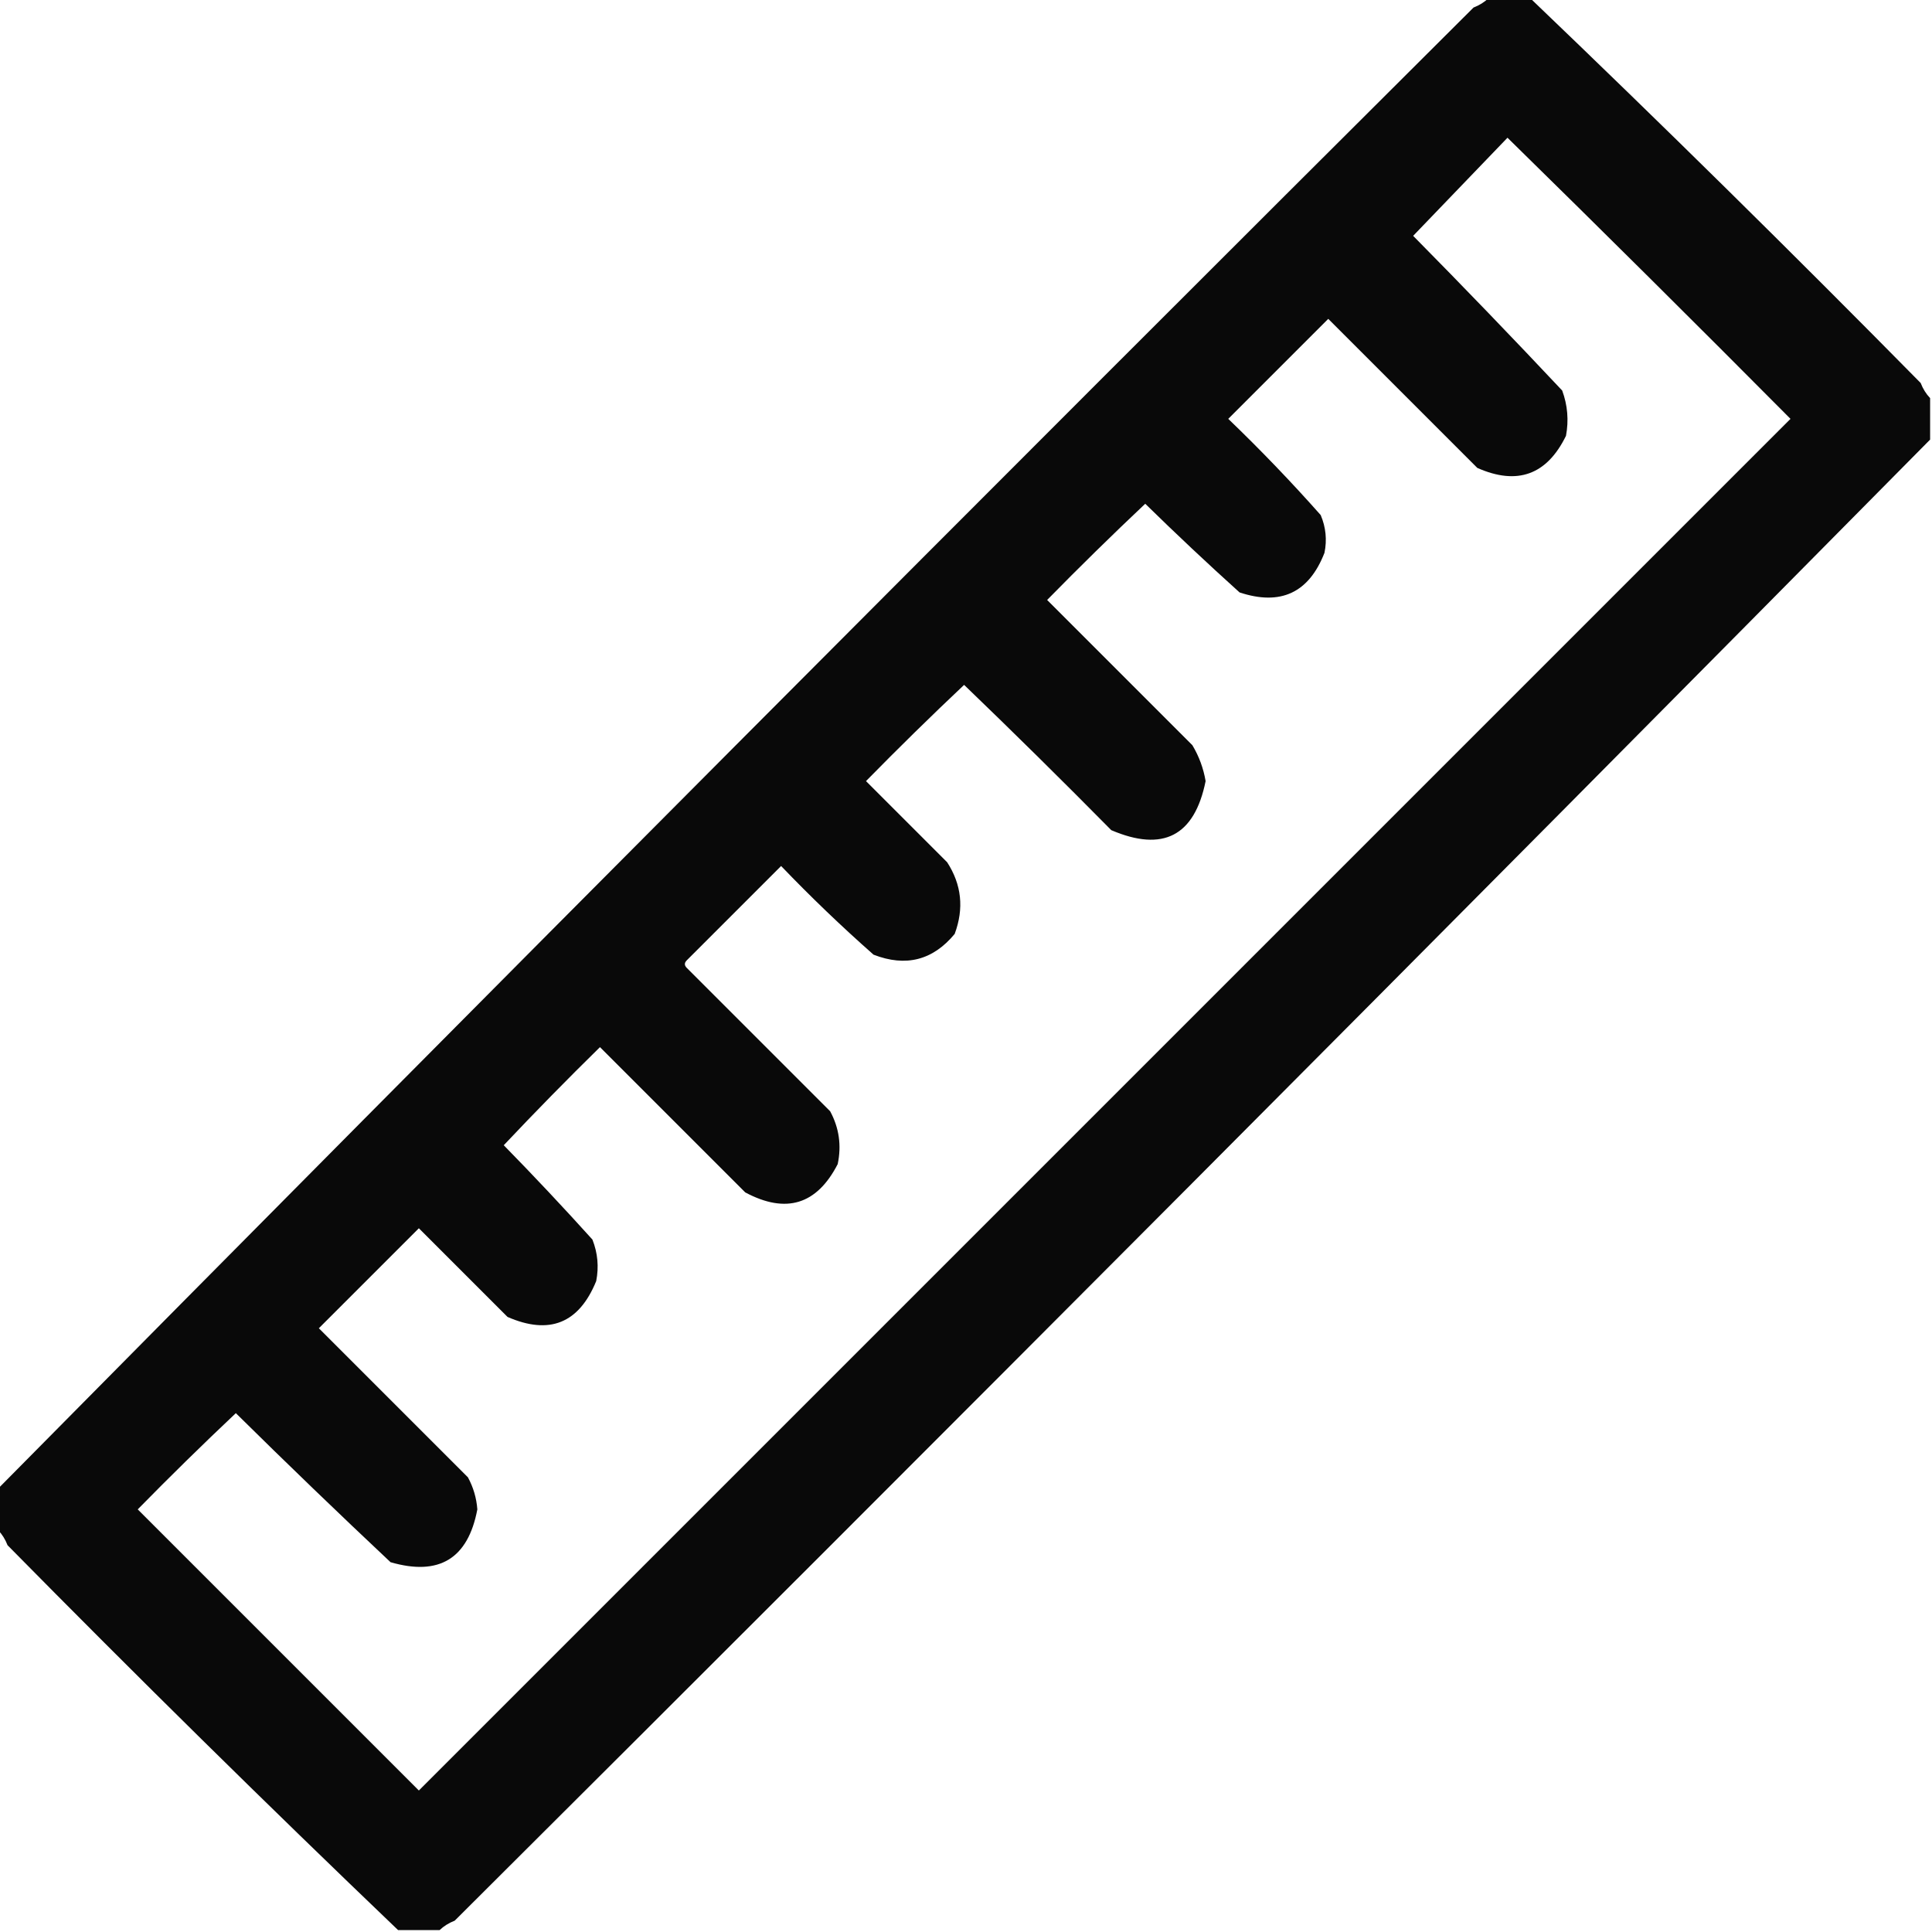
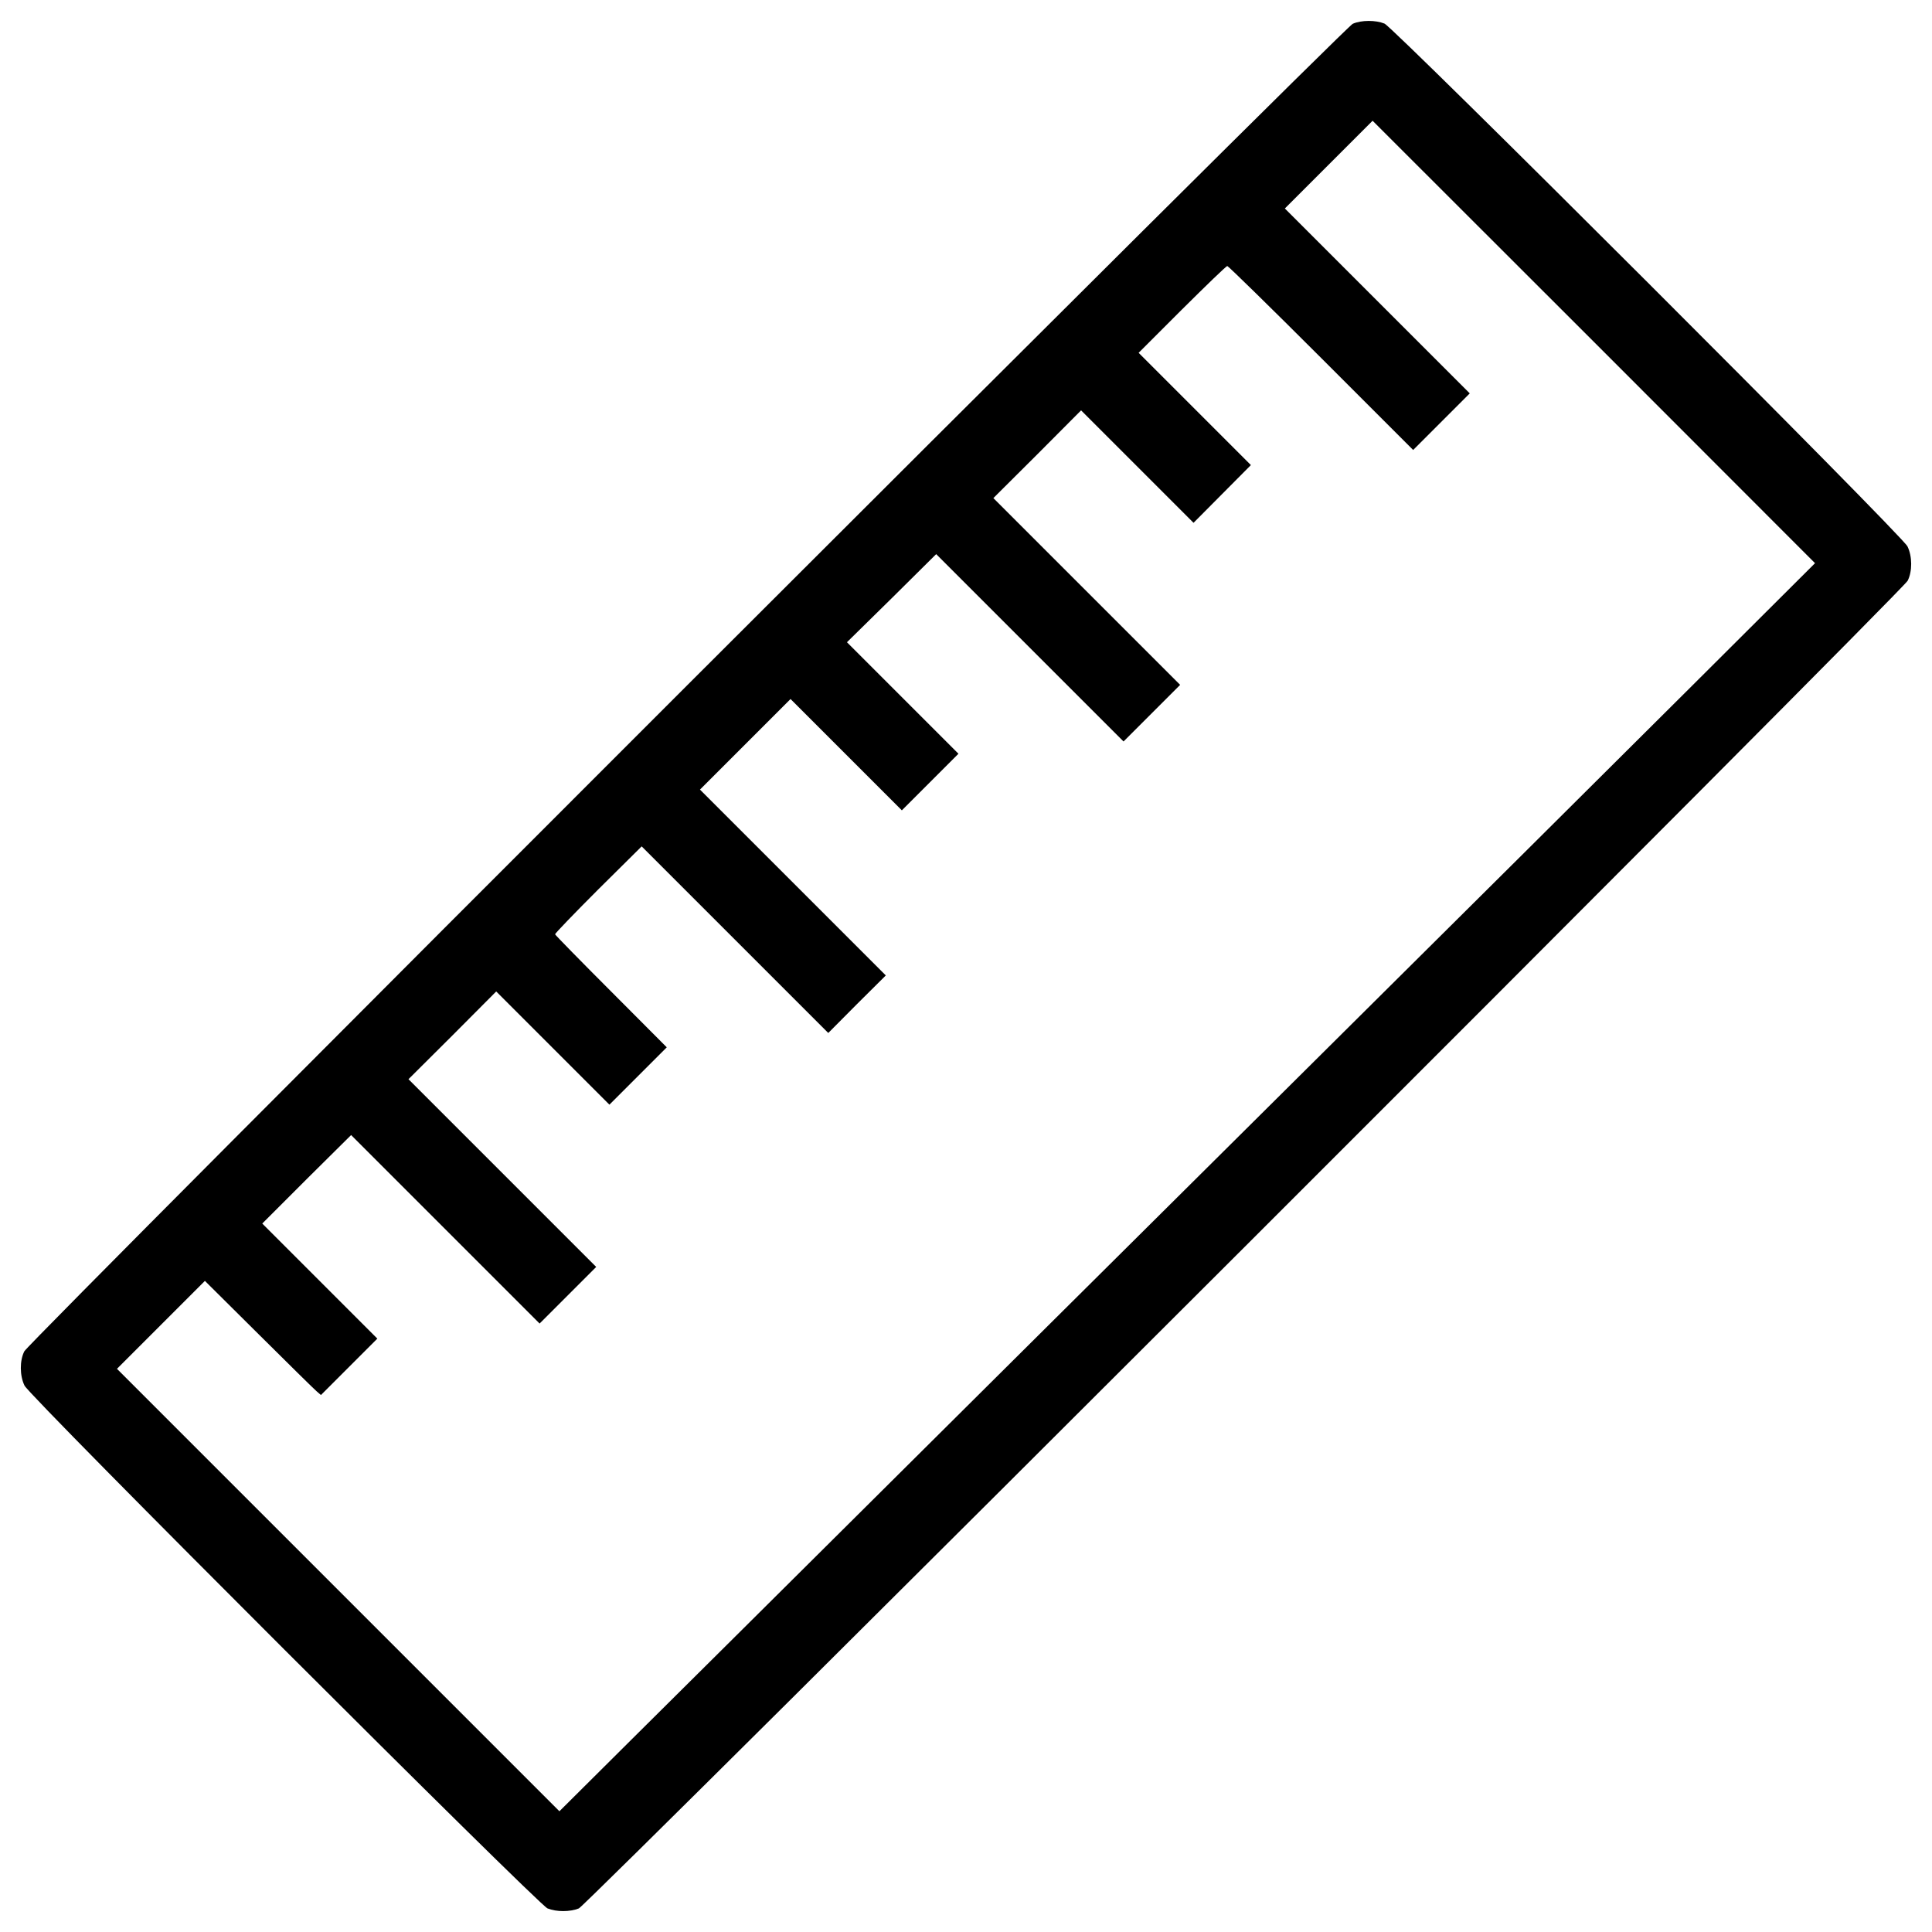
- <svg xmlns="http://www.w3.org/2000/svg" version="1.1" width="512px" height="512px" style="shape-rendering:geometricPrecision; text-rendering:geometricPrecision; image-rendering:optimizeQuality; fill-rule:evenodd; clip-rule:evenodd">
-   <g>
-     <path style="opacity:0.964" fill="#000000" d="M 394.5,-0.5 C 398.167,-0.5 401.833,-0.5 405.5,-0.5C 440.41,32.909 474.91,66.909 509,101.5C 509.608,103.066 510.442,104.4 511.5,105.5C 511.5,109.167 511.5,112.833 511.5,116.5C 381.756,247.744 251.423,378.578 120.5,509C 118.934,509.608 117.6,510.442 116.5,511.5C 112.833,511.5 109.167,511.5 105.5,511.5C 70.59,478.091 36.09,444.091 2,409.5C 1.392,407.934 0.558,406.6 -0.5,405.5C -0.5,401.833 -0.5,398.167 -0.5,394.5C 129.244,263.256 259.577,132.422 390.5,2C 392.066,1.392 393.4,0.558 394.5,-0.5 Z M 399.5,36.5 C 424.632,61.132 449.632,85.965 474.5,111C 353.333,232.167 232.167,353.333 111,474.5C 86.167,449.667 61.333,424.833 36.5,400C 45.014,391.319 53.681,382.819 62.5,374.5C 76.015,387.849 89.681,401.015 103.5,414C 116.367,417.738 124.033,413.071 126.5,400C 126.274,396.988 125.441,394.155 124,391.5C 110.833,378.333 97.667,365.167 84.5,352C 93.333,343.167 102.167,334.333 111,325.5C 118.833,333.333 126.667,341.167 134.5,349C 145.613,353.853 153.446,350.686 158,339.5C 158.738,335.739 158.405,332.072 157,328.5C 149.35,320.016 141.516,311.682 133.5,303.5C 141.819,294.681 150.319,286.014 159,277.5C 171.833,290.333 184.667,303.167 197.5,316C 208.299,321.762 216.465,319.262 222,308.5C 223.041,303.56 222.374,298.894 220,294.5C 207.333,281.833 194.667,269.167 182,256.5C 181.333,255.833 181.333,255.167 182,254.5C 190.333,246.167 198.667,237.833 207,229.5C 214.863,237.698 223.03,245.531 231.5,253C 240.058,256.322 247.225,254.489 253,247.5C 255.509,240.757 254.843,234.424 251,228.5C 243.833,221.333 236.667,214.167 229.5,207C 238.014,198.319 246.681,189.819 255.5,181.5C 268.653,194.153 281.653,206.986 294.5,220C 308.234,225.874 316.567,221.541 319.5,207C 318.928,203.616 317.761,200.449 316,197.5C 303.167,184.667 290.333,171.833 277.5,159C 286.014,150.319 294.681,141.819 303.5,133.5C 311.682,141.516 320.016,149.35 328.5,157C 339.382,160.6 346.882,157.1 351,146.5C 351.701,143.072 351.368,139.738 350,136.5C 342.198,127.697 334.031,119.197 325.5,111C 334.333,102.167 343.167,93.333 352,84.5C 365.167,97.667 378.333,110.833 391.5,124C 402.096,128.691 409.929,125.858 415,115.5C 415.767,111.406 415.434,107.406 414,103.5C 401.015,89.681 387.849,76.015 374.5,62.5C 382.855,53.813 391.188,45.146 399.5,36.5 Z" />
+ <svg xmlns="http://www.w3.org/2000/svg" version="1.0" width="1024pt" height="1024pt" viewBox="0 0 1024 1024" preserveAspectRatio="xMidYMid meet">
+   <g transform="translate(0,1024) scale(0.1,-0.1)" fill="#000000" stroke="none">
+     <path d="M7170 10114 c-45 -19 -7013 -6983 -7041 -7036 -25 -49 -25 -129 1 -182 28 -59 2721 -2749 2772 -2771 48 -19 118 -19 166 0 46 20 7013 6980 7043 7037 25 49 25 129 -1 182 -28 59 -2721 2749 -2772 2771 -47 19 -122 19 -168 -1z m1798 -3509 c-359 -358 -1312 -1305 -2118 -2105 -806 -800 -1838 -1826 -2295 -2280 -456 -453 -1001 -995 -1210 -1202 l-380 -378 -1173 1173 -1172 1172 233 233 233 233 285 -283 c157 -156 295 -292 307 -302 l23 -20 149 149 150 150 -305 305 -305 305 235 235 236 234 499 -499 500 -500 150 150 150 150 -497 497 -498 498 233 232 232 233 300 -300 300 -300 152 152 152 152 -294 295 c-162 162 -296 299 -298 304 -1 4 102 111 228 237 l231 229 495 -495 494 -494 152 153 153 152 -493 493 -492 492 240 240 240 240 295 -295 295 -295 150 150 150 150 -295 295 -296 296 237 233 236 234 496 -496 497 -497 150 150 150 150 -495 495 -495 495 233 232 232 233 298 -298 298 -298 152 153 152 153 -297 297 -298 298 230 230 c127 126 234 230 240 230 5 0 229 -219 497 -487 l488 -488 150 150 150 150 -490 490 -490 490 232 232 233 233 1173 -1172 1172 -1173 -652 -650z" />
  </g>
</svg>
